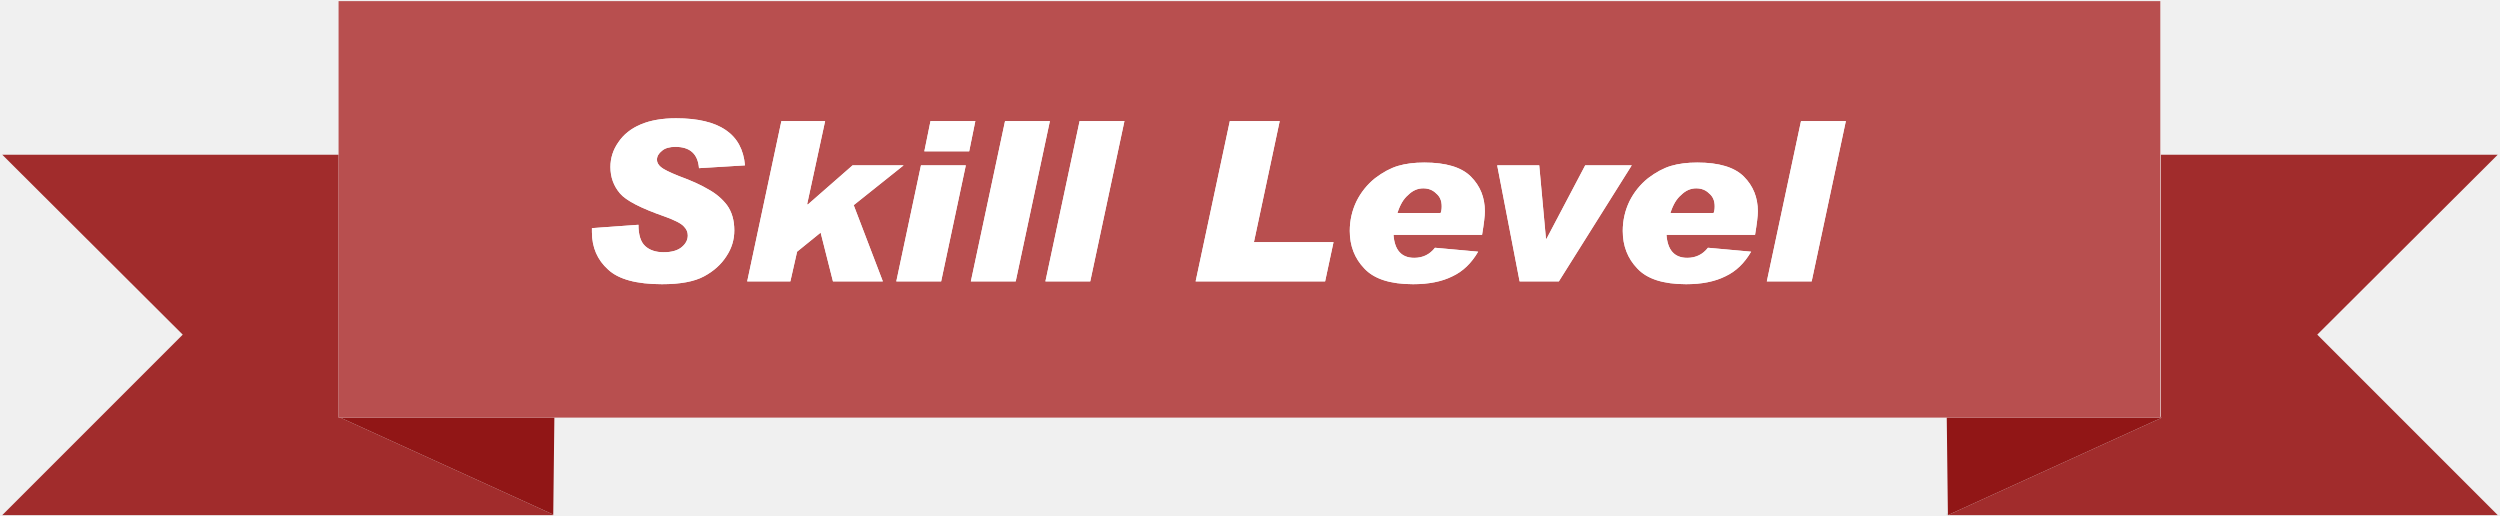
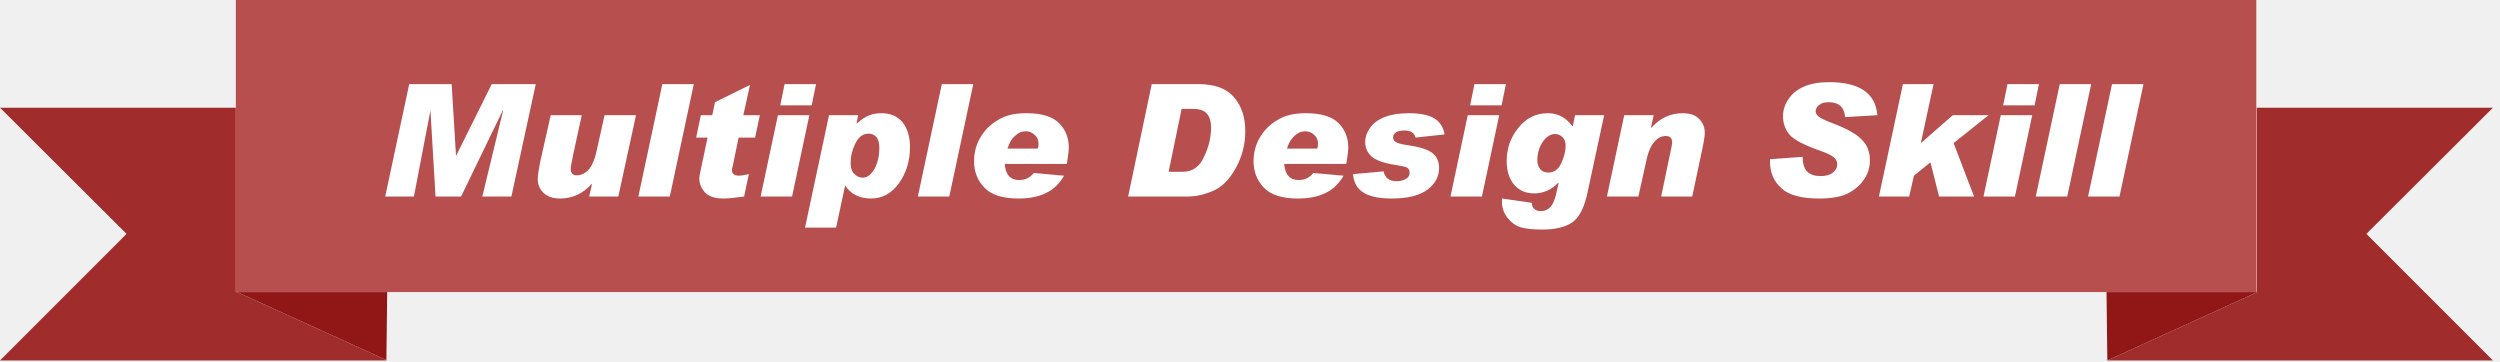
- <svg xmlns="http://www.w3.org/2000/svg" xmlns:xlink="http://www.w3.org/1999/xlink" version="1.1" preserveAspectRatio="none" x="0px" y="0px" width="223px" height="46px" viewBox="0 0 223 46">
+ <svg xmlns="http://www.w3.org/2000/svg" xmlns:xlink="http://www.w3.org/1999/xlink" version="1.1" preserveAspectRatio="none" x="0px" y="0px" width="318px" height="46px" viewBox="0 0 318 46">
  <defs>
+     <g id="Layer1_0_FILL">
+       <path fill="#A12C2C" stroke="none" d=" M 49.15 45.85 L 49.15 45.8 30.15 37.15 30 37.15 30 13.7 0 13.7 16.1 29.75 0 45.85 49.15 45.85 M 317.1 13.7 L 287.05 13.7 287.05 37.05 287 37.1 287 37.15 287.15 37.15 268.05 45.85 317.1 45.85 301 29.75 317.1 13.7 Z" />
+       <path fill="#911616" stroke="none" d=" M 49.15 45.8 L 49.25 37.15 30.15 37.15 49.15 45.8 M 287.15 37.15 L 287 37.15 267.95 37.15 268.05 45.65 268.05 45.85 287.15 37.15 Z" />
+       <path fill="#CCCCCC" stroke="none" d=" M 268.05 45.85 L 268.05 45.65 267.95 45.7 267.95 45.85 268.05 45.85 Z" />
+       <path fill="#B84F4F" stroke="none" d=" M 287 37.15 L 287 37.1 287 0 30 0 30 13.7 30 37.15 30.15 37.15 49.25 37.15 267.95 37.15 287 37.15 Z" />
+     </g>
    <g id="Layer0_0_FILL">
-       <path fill="#A12C2C" stroke="none" d=" M 195.2 223.35 L 176.2 214.7 176.05 214.7 176.05 191.25 146.05 191.25 162.15 207.3 146.05 223.4 195.2 223.4 195.2 223.35 M 368.65 191.25 L 338.6 191.25 338.6 214.6 338.55 214.65 338.55 214.7 338.7 214.7 319.6 223.4 368.65 223.4 352.55 207.3 368.65 191.25 Z" />
-       <path fill="#911616" stroke="none" d=" M 176.2 214.7 L 195.2 223.35 195.3 214.7 176.2 214.7 M 338.7 214.7 L 338.55 214.7 319.5 214.7 319.6 223.2 319.6 223.4 338.7 214.7 Z" />
-       <path fill="#CCCCCC" stroke="none" d=" M 319.6 223.2 L 319.5 223.25 319.5 223.4 319.6 223.4 319.6 223.2 Z" />
-       <path fill="#B84F4F" stroke="none" d=" M 338.55 214.7 L 338.55 214.65 338.55 177.55 176.05 177.55 176.05 191.25 176.05 214.7 176.2 214.7 195.3 214.7 319.5 214.7 338.55 214.7 M 200.3 192.35 Q 200.3 191.15 201 190.15 201.7 189.1 203 188.55 204.3 188 206.15 188 211.95 188 212.3 192.2 L 208.2 192.45 Q 208.05 190.55 206.1 190.55 205.3 190.55 204.9 190.9 204.45 191.25 204.45 191.7 204.45 192.05 204.8 192.35 205.15 192.65 206.4 193.15 208.05 193.75 209.05 194.35 210.05 194.9 210.7 195.75 211.35 196.65 211.35 198 211.35 199.25 210.65 200.3 209.95 201.4 208.65 202.1 207.35 202.8 204.9 202.8 201.5 202.8 200.1 201.5 198.65 200.2 198.65 198.15 L 198.65 197.8 202.8 197.5 Q 202.8 198.85 203.4 199.4 204 199.95 205.05 199.95 206.1 199.95 206.65 199.5 207.2 199.05 207.2 198.45 207.2 198 206.85 197.65 206.5 197.25 205.1 196.75 201.95 195.65 201.15 194.7 200.3 193.7 200.3 192.35 M 217.9 195.7 L 221.9 192.2 226.45 192.2 222 195.75 224.6 202.55 220.15 202.55 219.05 198.2 216.95 199.9 216.35 202.55 212.5 202.55 215.55 188.25 219.45 188.25 217.85 195.65 217.9 195.7 M 235.5 188.25 L 239.5 188.25 236.45 202.55 232.45 202.55 235.5 188.25 M 228 192.2 L 232 192.2 229.8 202.55 225.8 202.55 228 192.2 M 228.85 188.25 L 232.85 188.25 232.3 190.95 228.3 190.95 228.85 188.25 M 255.55 188.25 L 260 188.25 257.7 199.05 264.8 199.05 264.05 202.55 252.5 202.55 255.55 188.25 M 270.55 192.25 Q 271.55 191.95 272.9 191.95 275.8 191.95 277.05 193.2 278.3 194.45 278.3 196.3 278.3 196.9 278.05 198.4 L 270.15 198.4 Q 270.3 200.45 272 200.45 273.15 200.45 273.85 199.55 L 277.7 199.9 Q 276.8 201.45 275.4 202.1 274 202.8 271.9 202.8 268.85 202.8 267.55 201.4 266.25 200.05 266.25 198.05 266.25 196.65 266.85 195.4 267.45 194.2 268.5 193.35 269.55 192.55 270.55 192.25 M 279.4 192.2 L 283.15 192.2 283.75 198.75 283.8 198.75 287.25 192.2 291.4 192.2 284.9 202.55 281.4 202.55 279.4 192.2 M 291.2 195.4 Q 291.8 194.2 292.85 193.35 293.9 192.55 294.9 192.25 295.9 191.95 297.25 191.95 300.15 191.95 301.4 193.2 302.65 194.45 302.65 196.3 302.65 196.9 302.4 198.4 L 294.5 198.4 Q 294.65 200.45 296.35 200.45 297.5 200.45 298.2 199.55 L 302.05 199.9 Q 301.15 201.45 299.75 202.1 298.35 202.8 296.25 202.8 293.2 202.8 291.9 201.4 290.6 200.05 290.6 198.05 290.6 196.65 291.2 195.4 M 306.5 188.25 L 310.5 188.25 307.45 202.55 303.45 202.55 306.5 188.25 M 242.15 188.25 L 246.15 188.25 243.1 202.55 239.1 202.55 242.15 188.25 M 298.3 194.7 Q 297.85 194.25 297.15 194.25 296.4 194.25 295.8 194.85 295.2 195.35 294.85 196.45 L 298.7 196.45 Q 298.8 196.25 298.8 195.85 298.8 195.1 298.3 194.7 M 271.45 194.85 Q 270.85 195.35 270.5 196.45 L 274.35 196.45 Q 274.45 196.25 274.45 195.85 274.45 195.1 273.95 194.7 273.5 194.25 272.8 194.25 272.05 194.25 271.45 194.85 Z" />
-       <path fill="#FFFFFF" stroke="none" d=" M 246.15 188.25 L 242.15 188.25 239.1 202.55 243.1 202.55 246.15 188.25 M 310.5 188.25 L 306.5 188.25 303.45 202.55 307.45 202.55 310.5 188.25 M 292.85 193.35 Q 291.8 194.2 291.2 195.4 290.6 196.65 290.6 198.05 290.6 200.05 291.9 201.4 293.2 202.8 296.25 202.8 298.35 202.8 299.75 202.1 301.15 201.45 302.05 199.9 L 298.2 199.55 Q 297.5 200.45 296.35 200.45 294.65 200.45 294.5 198.4 L 302.4 198.4 Q 302.65 196.9 302.65 196.3 302.65 194.45 301.4 193.2 300.15 191.95 297.25 191.95 295.9 191.95 294.9 192.25 293.9 192.55 292.85 193.35 M 297.15 194.25 Q 297.85 194.25 298.3 194.7 298.8 195.1 298.8 195.85 298.8 196.25 298.7 196.45 L 294.85 196.45 Q 295.2 195.35 295.8 194.85 296.4 194.25 297.15 194.25 M 283.15 192.2 L 279.4 192.2 281.4 202.55 284.9 202.55 291.4 192.2 287.25 192.2 283.8 198.75 283.75 198.75 283.15 192.2 M 272.9 191.95 Q 271.55 191.95 270.55 192.25 269.55 192.55 268.5 193.35 267.45 194.2 266.85 195.4 266.25 196.65 266.25 198.05 266.25 200.05 267.55 201.4 268.85 202.8 271.9 202.8 274 202.8 275.4 202.1 276.8 201.45 277.7 199.9 L 273.85 199.55 Q 273.15 200.45 272 200.45 270.3 200.45 270.15 198.4 L 278.05 198.4 Q 278.3 196.9 278.3 196.3 278.3 194.45 277.05 193.2 275.8 191.95 272.9 191.95 M 270.5 196.45 Q 270.85 195.35 271.45 194.85 272.05 194.25 272.8 194.25 273.5 194.25 273.95 194.7 274.45 195.1 274.45 195.85 274.45 196.25 274.35 196.45 L 270.5 196.45 M 260 188.25 L 255.55 188.25 252.5 202.55 264.05 202.55 264.8 199.05 257.7 199.05 260 188.25 M 232.85 188.25 L 228.85 188.25 228.3 190.95 232.3 190.95 232.85 188.25 M 232 192.2 L 228 192.2 225.8 202.55 229.8 202.55 232 192.2 M 239.5 188.25 L 235.5 188.25 232.45 202.55 236.45 202.55 239.5 188.25 M 221.9 192.2 L 217.9 195.7 217.85 195.65 219.45 188.25 215.55 188.25 212.5 202.55 216.35 202.55 216.95 199.9 219.05 198.2 220.15 202.55 224.6 202.55 222 195.75 226.45 192.2 221.9 192.2 M 201 190.15 Q 200.3 191.15 200.3 192.35 200.3 193.7 201.15 194.7 201.95 195.65 205.1 196.75 206.5 197.25 206.85 197.65 207.2 198 207.2 198.45 207.2 199.05 206.65 199.5 206.1 199.95 205.05 199.95 204 199.95 203.4 199.4 202.8 198.85 202.8 197.5 L 198.65 197.8 198.65 198.15 Q 198.65 200.2 200.1 201.5 201.5 202.8 204.9 202.8 207.35 202.8 208.65 202.1 209.95 201.4 210.65 200.3 211.35 199.25 211.35 198 211.35 196.65 210.7 195.75 210.05 194.9 209.05 194.35 208.05 193.75 206.4 193.15 205.15 192.65 204.8 192.35 204.45 192.05 204.45 191.7 204.45 191.25 204.9 190.9 205.3 190.55 206.1 190.55 208.05 190.55 208.2 192.45 L 212.3 192.2 Q 211.95 188 206.15 188 204.3 188 203 188.55 201.7 189.1 201 190.15 Z" />
+       <path fill="#FFFFFF" stroke="none" d=" M 200.35 14.65 L 200.05 16.1 Q 198.8 14.4 196.9 14.4 194.6 14.4 193.15 16.25 191.65 18.05 191.65 20.5 191.65 22.35 192.6 23.5 193.55 24.6 195.15 24.6 196.9 24.6 198.2 23.25 L 198.25 23.3 197.9 24.85 Q 197.65 25.85 197.2 26.35 196.7 26.85 196 26.85 194.9 26.85 194.85 25.8 L 191.05 25.25 Q 191.05 25.4 191.05 25.7 191.05 26.8 191.75 27.7 192.45 28.6 193.4 28.9 194.4 29.2 196.15 29.2 198.7 29.2 200.05 28.25 201.35 27.3 201.95 24.4 L 204.05 14.65 200.35 14.65 M 197.8 17.05 Q 198.35 17.05 198.75 17.45 199.15 17.85 199.15 18.5 199.15 19.55 198.6 20.75 198.05 21.95 196.95 21.95 196.3 21.95 195.95 21.55 195.55 21.1 195.55 20.4 195.55 19.1 196.2 18.1 196.9 17.05 197.8 17.05 M 190.7 14.65 L 186.7 14.65 184.5 25 188.5 25 190.7 14.65 M 191.55 10.7 L 187.55 10.7 187 13.4 191 13.4 191.55 10.7 M 210.05 16.25 L 210 16.2 210.35 14.65 206.6 14.65 204.4 25 208.4 25 209.4 20.5 Q 209.7 18.95 210.35 18.15 211 17.3 211.9 17.3 212.7 17.3 212.7 18.15 212.7 18.4 212.3 20.2 L 211.3 25 215.25 25 216.45 19.35 Q 216.85 17.5 216.85 16.9 216.85 15.85 216.15 15.15 215.45 14.4 214.05 14.4 211.7 14.4 210.05 16.25 M 232.65 10.45 Q 230.8 10.45 229.5 11 228.2 11.55 227.5 12.6 226.8 13.6 226.8 14.8 226.8 16.15 227.65 17.15 228.45 18.1 231.6 19.2 233 19.7 233.35 20.1 233.7 20.45 233.7 20.9 233.7 21.5 233.15 21.95 232.6 22.4 231.55 22.4 230.5 22.4 229.9 21.85 229.3 21.3 229.3 19.95 L 225.15 20.25 225.15 20.6 Q 225.15 22.65 226.6 23.95 228 25.25 231.4 25.25 233.85 25.25 235.15 24.55 236.45 23.85 237.15 22.75 237.85 21.7 237.85 20.45 237.85 19.1 237.2 18.2 236.55 17.35 235.55 16.8 234.55 16.2 232.9 15.6 231.65 15.1 231.3 14.8 230.95 14.5 230.95 14.15 230.95 13.7 231.4 13.35 231.8 13 232.6 13 234.55 13 234.7 14.9 L 238.8 14.65 Q 238.45 10.45 232.65 10.45 M 258.95 25 L 262.95 25 266 10.7 262 10.7 258.95 25 M 258.5 14.65 L 254.5 14.65 252.3 25 256.3 25 258.5 14.65 M 248.5 18.2 L 252.95 14.65 248.4 14.65 244.4 18.15 244.35 18.1 245.95 10.7 242.05 10.7 239 25 242.85 25 243.45 22.35 245.55 20.65 246.65 25 251.1 25 248.5 18.2 M 259.35 10.7 L 255.35 10.7 254.8 13.4 258.8 13.4 259.35 10.7 M 272.65 10.7 L 268.65 10.7 265.6 25 269.6 25 272.65 10.7 M 183.75 17.1 Q 183.5 15.65 182.35 15 181.25 14.4 179.2 14.4 177.35 14.4 176.1 14.9 174.85 15.4 174.25 16.3 173.65 17.15 173.65 18.05 173.65 19.15 174.45 19.9 175.3 20.65 177.6 21 178.6 21.15 178.95 21.3 179.3 21.5 179.3 21.95 179.3 22.5 178.85 22.75 178.3 23.05 177.65 23.05 176.25 23.05 176 21.8 L 172.1 22.15 Q 172.25 23.8 173.45 24.5 174.6 25.25 177.05 25.25 180.1 25.25 181.6 24.1 183.05 23 183.05 21.4 183.05 20.2 182.3 19.55 181.55 18.85 179.25 18.5 177.85 18.3 177.5 18.05 177.2 17.8 177.2 17.45 177.2 17.1 177.55 16.85 177.9 16.6 178.65 16.6 179.85 16.6 180.05 17.5 L 183.75 17.1 M 166.1 14.4 Q 164.75 14.4 163.75 14.7 162.75 15 161.7 15.8 160.65 16.65 160.05 17.85 159.45 19.1 159.45 20.5 159.45 22.5 160.75 23.85 162.05 25.25 165.1 25.25 167.2 25.25 168.6 24.55 170 23.9 170.9 22.35 L 167.05 22 Q 166.35 22.9 165.2 22.9 163.5 22.9 163.35 20.85 L 171.25 20.85 Q 171.5 19.35 171.5 18.75 171.5 16.9 170.25 15.65 169 14.4 166.1 14.4 M 167.15 17.15 Q 167.65 17.55 167.65 18.3 167.65 18.7 167.55 18.9 L 163.7 18.9 Q 164.05 17.8 164.65 17.3 165.25 16.7 166 16.7 166.7 16.7 167.15 17.15 M 156.95 12.35 Q 155.55 10.7 152.4 10.7 L 146.5 10.7 143.5 25 151.05 25 Q 152.6 25 154.25 24.3 155.95 23.6 157.15 21.45 158.4 19.25 158.4 16.7 158.4 14 156.95 12.35 M 150.45 21.85 L 148.65 21.85 150.3 13.85 151.7 13.85 Q 153.05 13.85 153.55 14.5 154.05 15.1 154.05 16.2 154.05 18.1 153.15 19.95 152.3 21.85 150.45 21.85 M 130.55 14.4 Q 129.2 14.4 128.2 14.7 127.2 15 126.15 15.8 125.1 16.65 124.5 17.85 123.9 19.1 123.9 20.5 123.9 22.5 125.2 23.85 126.5 25.25 129.55 25.25 131.65 25.25 133.05 24.55 134.45 23.9 135.35 22.35 L 131.5 22 Q 130.8 22.9 129.65 22.9 127.95 22.9 127.8 20.85 L 135.7 20.85 Q 135.95 19.35 135.95 18.75 135.95 16.9 134.7 15.65 133.45 14.4 130.55 14.4 M 130.45 16.7 Q 131.15 16.7 131.6 17.15 132.1 17.55 132.1 18.3 132.1 18.7 132 18.9 L 128.15 18.9 Q 128.5 17.8 129.1 17.3 129.7 16.7 130.45 16.7 M 116.75 25 L 120.75 25 123.8 10.7 119.8 10.7 116.75 25 M 110.5 14.7 Q 109.85 14.95 109 15.7 L 108.95 15.7 109.15 14.65 105.45 14.65 102.4 28.95 106.35 28.95 107.5 23.6 Q 108.6 25.25 110.8 25.25 112.95 25.25 114.35 23.3 115.75 21.35 115.75 18.7 115.75 16.75 114.8 15.55 113.85 14.4 112.1 14.4 111.2 14.4 110.5 14.7 M 108.8 18.25 Q 109.4 17 110.5 17 111.05 17 111.45 17.4 111.85 17.85 111.85 18.8 111.85 20.35 111.25 21.45 110.6 22.6 109.75 22.6 109.15 22.6 108.7 22.15 108.2 21.7 108.2 20.75 108.2 19.45 108.8 18.25 M 96.75 25 L 100.75 25 102.95 14.65 98.95 14.65 96.75 25 M 103.25 13.4 L 103.8 10.7 99.8 10.7 99.25 13.4 103.25 13.4 M 89.15 14.65 L 88.55 17.5 90 17.5 89.25 21.05 Q 88.95 22.4 88.95 22.7 88.95 23.65 89.65 24.45 90.35 25.25 92.05 25.25 92.85 25.25 94.65 25 L 95.25 22.15 Q 94.35 22.35 94.05 22.35 93.1 22.35 93.1 21.65 93.1 21.4 93.2 21.15 L 93.95 17.5 96.05 17.5 96.65 14.65 94.55 14.65 95.4 10.8 90.95 13 90.6 14.65 89.15 14.65 M 88.25 10.7 L 84.25 10.7 81.2 25 85.2 25 88.25 10.7 M 68.4 22.75 Q 68.4 23.8 69.1 24.5 69.85 25.25 71.25 25.25 73.6 25.25 75.25 23.4 L 75.3 23.4 74.95 25 78.65 25 80.9 14.65 76.9 14.65 75.9 19.15 Q 75.6 20.65 74.95 21.5 74.25 22.3 73.35 22.3 72.6 22.3 72.6 21.45 72.6 21.15 72.65 21 72.7 20.8 72.9 19.7 L 74 14.65 70.05 14.65 68.8 20.2 Q 68.4 22.1 68.4 22.75 M 68.15 10.7 L 62.55 10.7 58.05 19.75 58 19.75 57.45 10.7 52.05 10.7 49 25 52.65 25 54.75 14.05 55.4 25 58.65 25 63.95 14.05 64 14.05 61.35 25 65.05 25 68.15 10.7 Z" />
    </g>
  </defs>
-   <g transform="matrix( 1, 0, 0, 1, -145.85,-177.45) ">
+   <g transform="matrix( 1, 0, 0, 1, 0,0) ">
+     <use xlink:href="#Layer1_0_FILL" />
+   </g>
+   <g transform="matrix( 1, 0, 0, 1, 0,0) ">
    <use xlink:href="#Layer0_0_FILL" />
  </g>
</svg>
